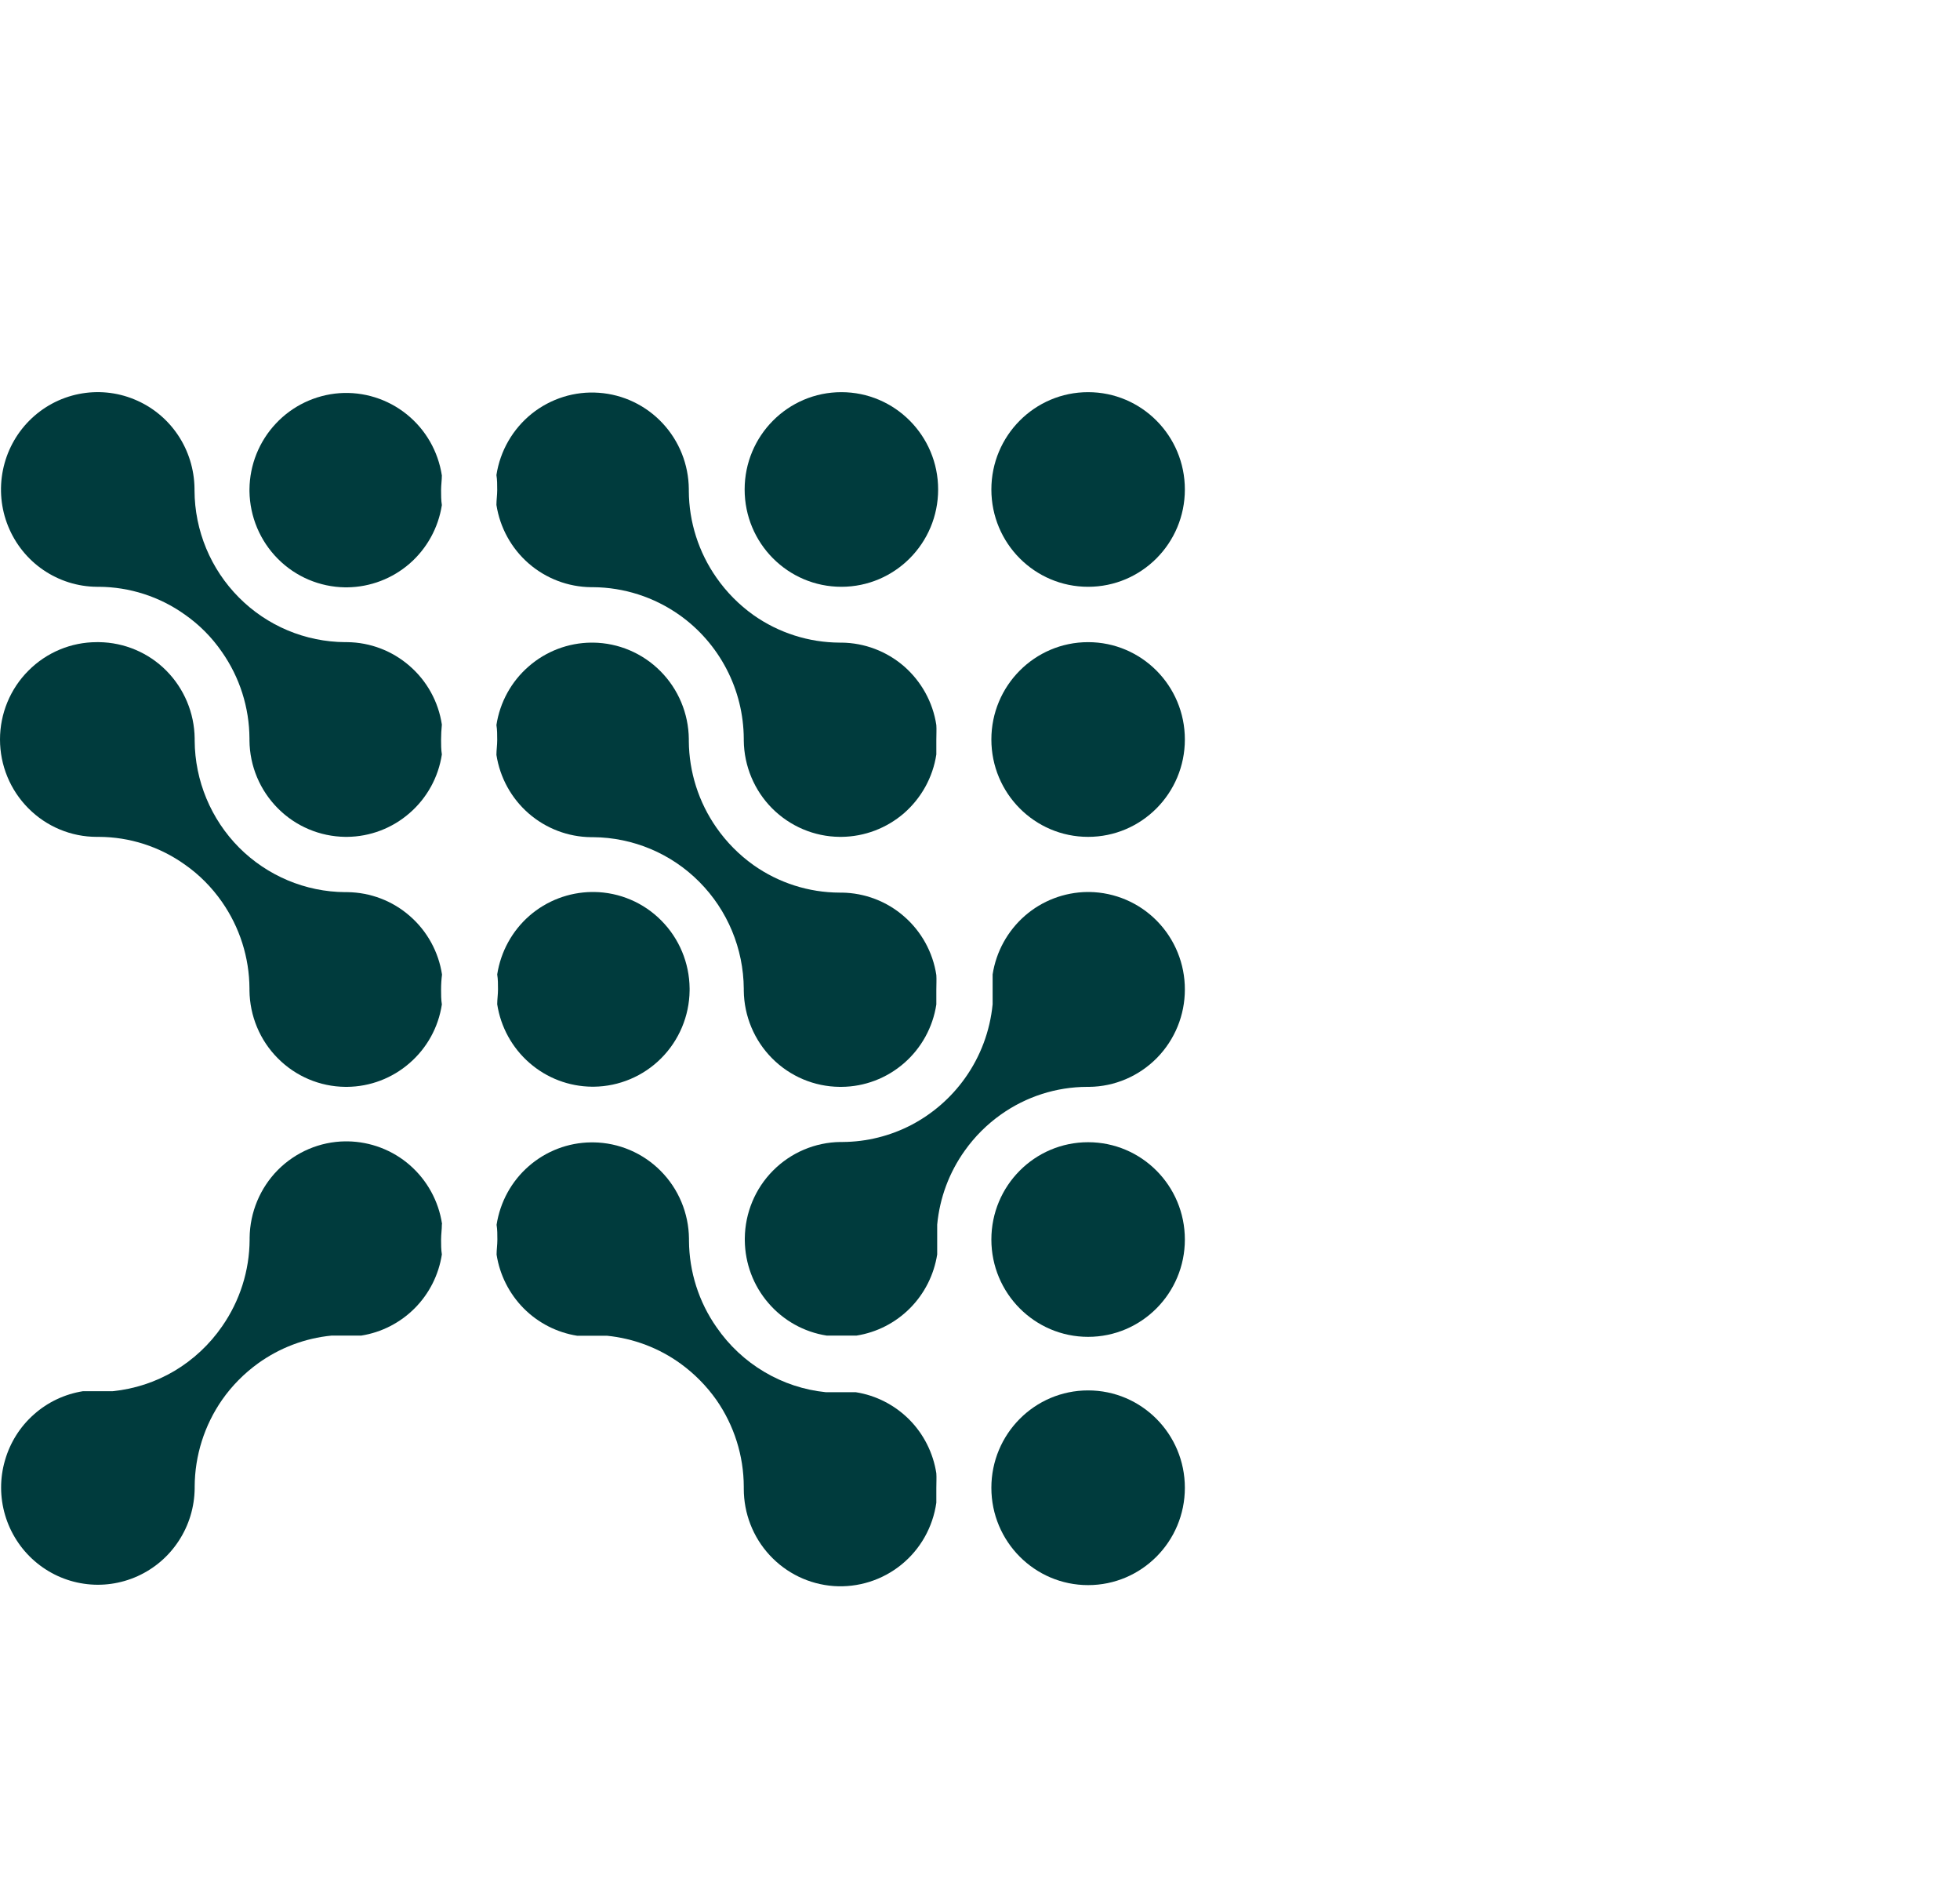
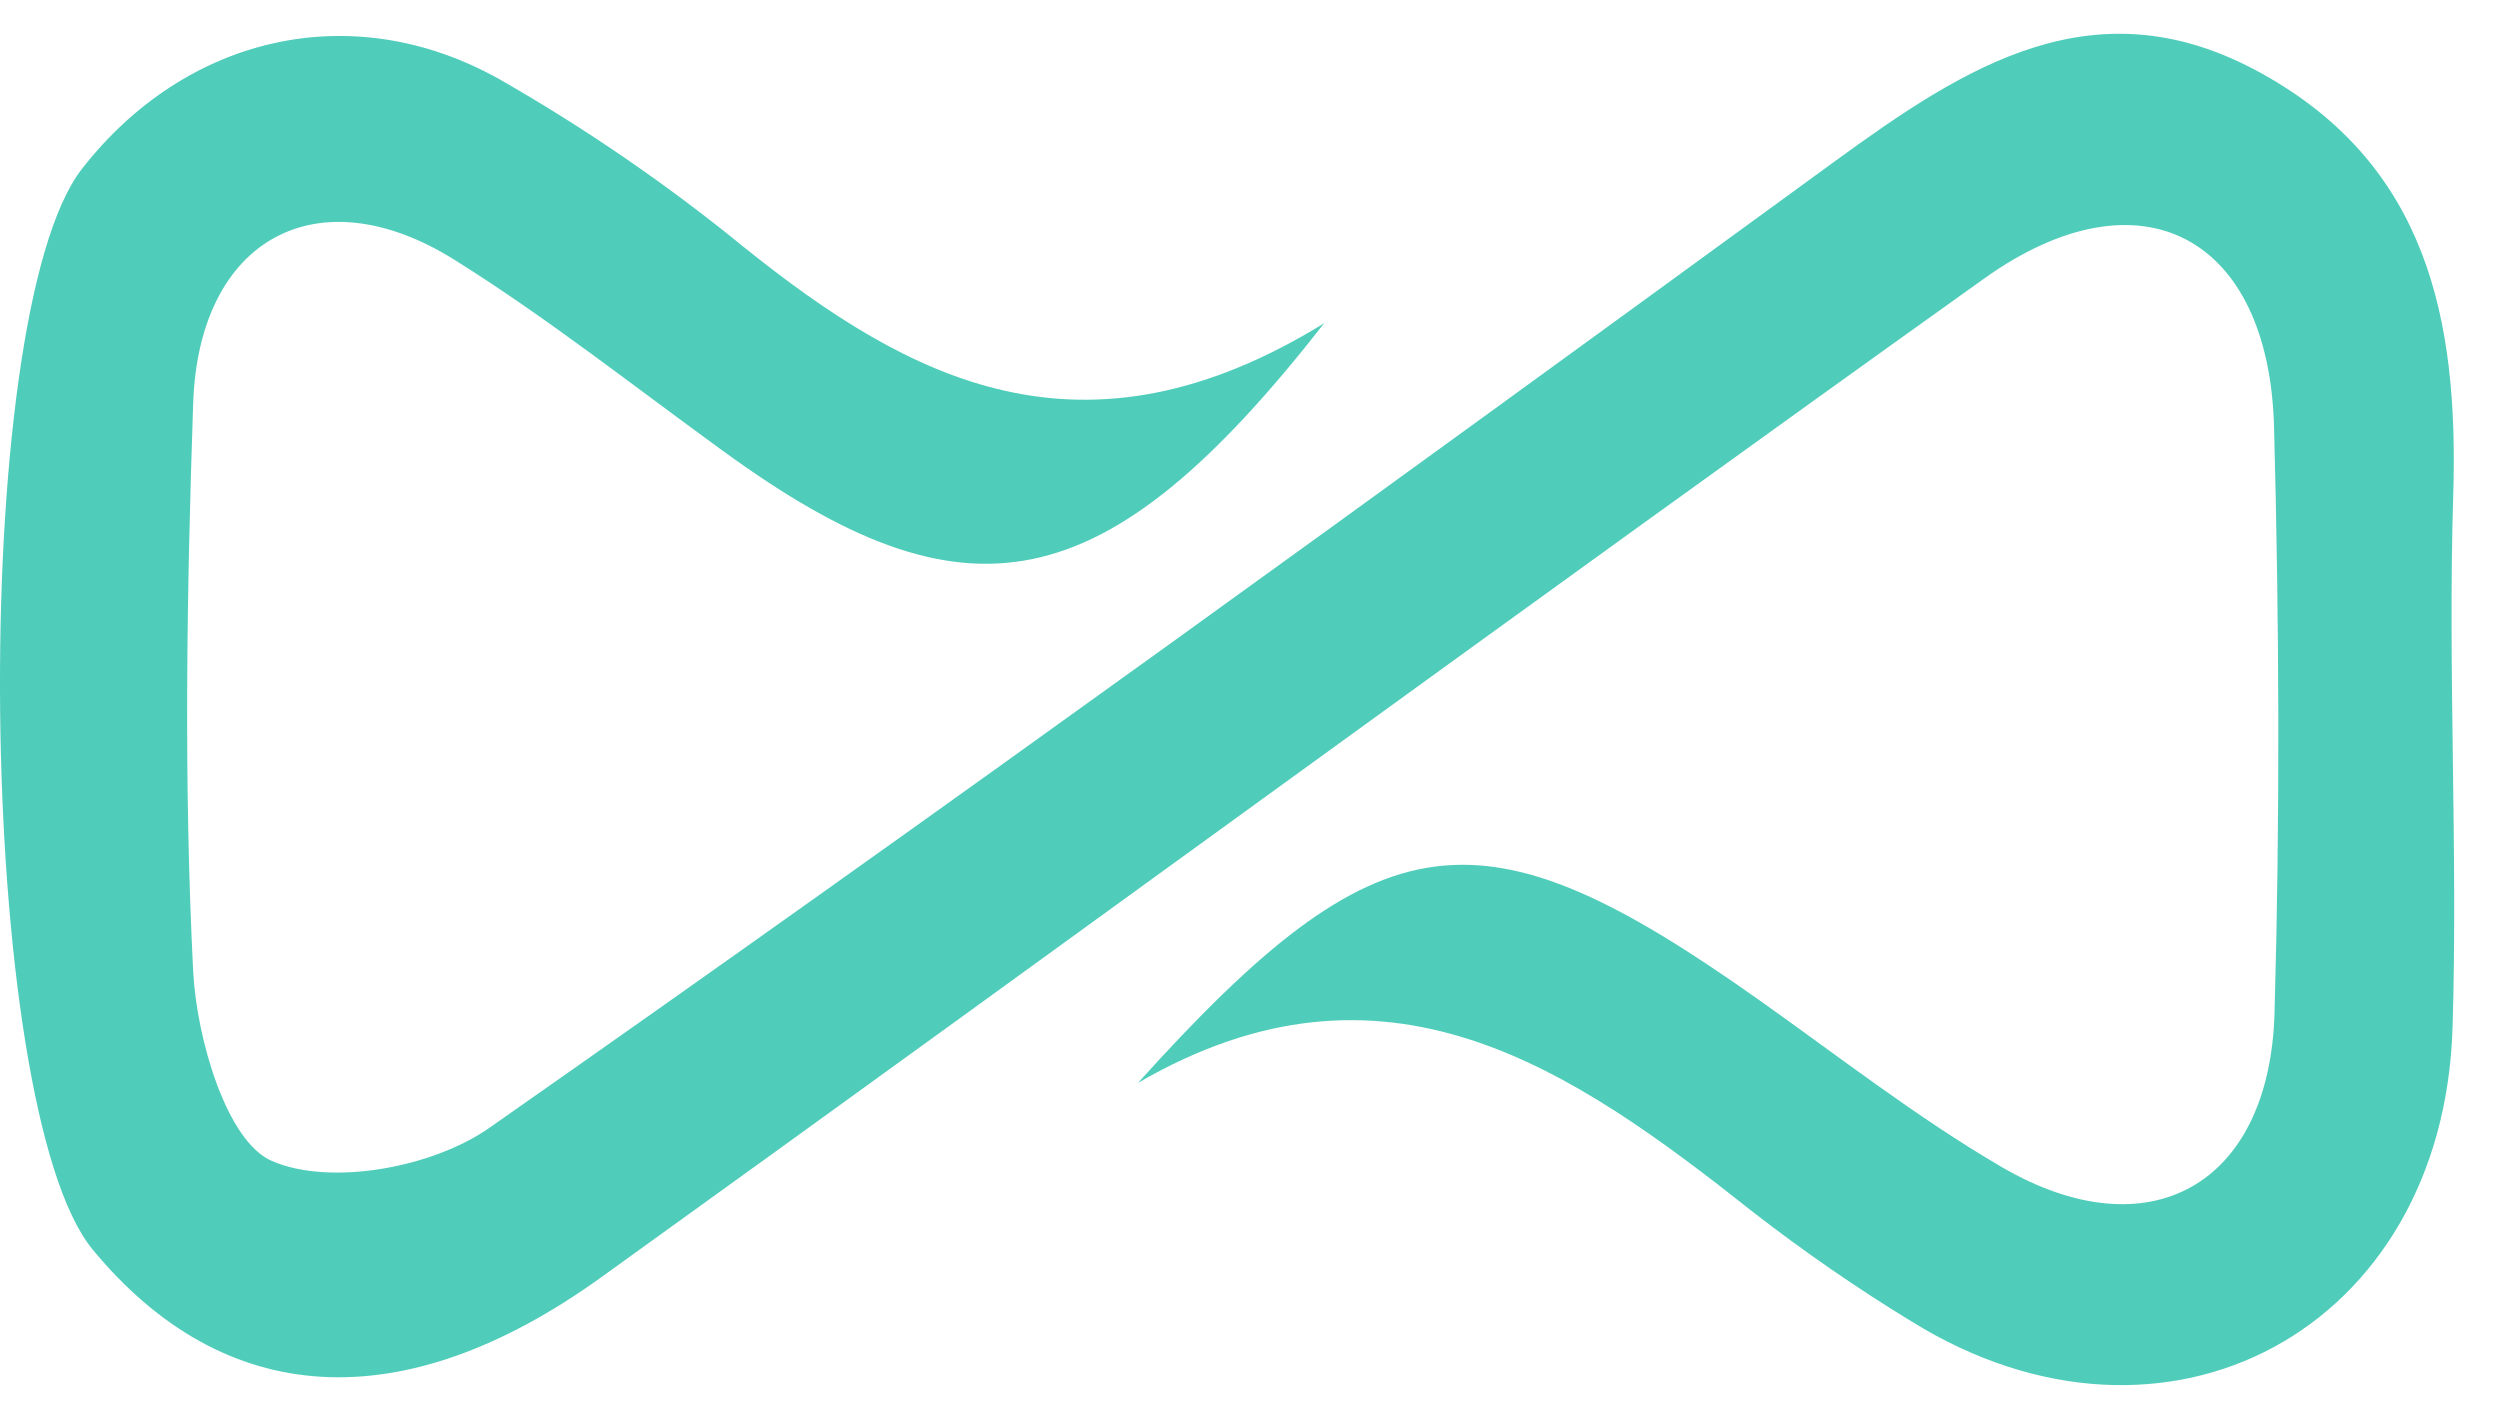
- <svg xmlns="http://www.w3.org/2000/svg" width="25" height="24" viewBox="0 0 25 24" fill="none">
-   <path d="M5.626 9.43C5.626 9.494 5.626 9.559 5.636 9.621C5.592 9.911 5.446 10.177 5.224 10.369C5.003 10.562 4.721 10.669 4.429 10.672H4.404C4.081 10.668 3.772 10.538 3.544 10.308C3.315 10.078 3.185 9.768 3.182 9.443V9.418C3.18 9.022 3.057 8.636 2.83 8.313C2.702 8.127 2.542 7.966 2.357 7.837C2.036 7.608 1.653 7.485 1.259 7.483H1.234C0.991 7.481 0.754 7.406 0.553 7.269C0.352 7.132 0.196 6.938 0.104 6.711C0.012 6.485 -0.011 6.237 0.037 5.997C0.085 5.757 0.202 5.537 0.374 5.364C0.546 5.191 0.765 5.073 1.003 5.025C1.241 4.977 1.488 5 1.713 5.093C1.938 5.185 2.131 5.342 2.268 5.545C2.404 5.747 2.478 5.985 2.481 6.23V6.254C2.483 6.767 2.687 7.257 3.047 7.619C3.407 7.982 3.895 8.186 4.404 8.189H4.429C4.721 8.192 5.003 8.299 5.224 8.492C5.446 8.684 5.592 8.949 5.636 9.24C5.63 9.302 5.626 9.37 5.626 9.43Z" fill="#003b3d" />
-   <path d="M5.636 6.06C5.636 6.122 5.626 6.186 5.626 6.25C5.626 6.314 5.626 6.379 5.636 6.441C5.591 6.731 5.445 6.995 5.225 7.187C5.004 7.379 4.723 7.486 4.431 7.49H4.4C4.078 7.485 3.771 7.355 3.544 7.126C3.316 6.897 3.187 6.588 3.182 6.265V6.24C3.185 5.928 3.305 5.629 3.518 5.402C3.73 5.175 4.02 5.037 4.329 5.014C4.638 4.992 4.944 5.088 5.186 5.282C5.429 5.477 5.589 5.756 5.636 6.064V6.06Z" fill="#003b3d" />
-   <path d="M11.943 9.43C11.943 9.495 11.943 9.559 11.943 9.621C11.899 9.912 11.752 10.177 11.531 10.37C11.309 10.562 11.027 10.669 10.734 10.672H10.709C10.386 10.669 10.078 10.538 9.849 10.309C9.621 10.08 9.491 9.769 9.487 9.445V9.42C9.485 9.11 9.41 8.805 9.266 8.53C9.123 8.256 8.917 8.019 8.664 7.841C8.342 7.614 7.959 7.491 7.566 7.488H7.539C7.247 7.485 6.965 7.378 6.744 7.186C6.523 6.994 6.377 6.729 6.332 6.439C6.332 6.377 6.342 6.312 6.342 6.248C6.342 6.184 6.342 6.12 6.332 6.058C6.379 5.75 6.54 5.471 6.782 5.276C7.025 5.082 7.331 4.986 7.64 5.009C7.95 5.031 8.239 5.17 8.451 5.397C8.664 5.625 8.783 5.924 8.786 6.236V6.261C8.788 6.657 8.911 7.042 9.138 7.366C9.267 7.551 9.427 7.713 9.611 7.844C9.933 8.071 10.316 8.193 10.709 8.195H10.734C11.027 8.198 11.309 8.305 11.531 8.497C11.752 8.69 11.899 8.955 11.943 9.246C11.947 9.302 11.943 9.37 11.943 9.43Z" fill="#003b3d" />
-   <path d="M11.943 12.619C11.943 12.683 11.943 12.747 11.943 12.809C11.899 13.1 11.752 13.366 11.531 13.558C11.309 13.751 11.027 13.858 10.734 13.86H10.709C10.386 13.857 10.078 13.727 9.849 13.497C9.621 13.268 9.491 12.958 9.487 12.633V12.608C9.483 12.097 9.28 11.608 8.92 11.246C8.561 10.884 8.074 10.68 7.566 10.676H7.539C7.247 10.673 6.965 10.566 6.744 10.374C6.523 10.182 6.377 9.917 6.332 9.627C6.332 9.565 6.342 9.501 6.342 9.437C6.342 9.372 6.342 9.308 6.332 9.246C6.376 8.956 6.522 8.69 6.744 8.498C6.965 8.305 7.247 8.198 7.539 8.195H7.566C7.888 8.199 8.196 8.329 8.424 8.559C8.652 8.788 8.782 9.098 8.786 9.422V9.451C8.789 9.846 8.912 10.231 9.138 10.554C9.267 10.739 9.427 10.901 9.611 11.032C9.932 11.259 10.316 11.382 10.709 11.383H10.738C11.03 11.387 11.312 11.494 11.532 11.687C11.753 11.879 11.899 12.144 11.943 12.434C11.947 12.49 11.943 12.555 11.943 12.619Z" fill="#003b3d" />
-   <path d="M10.732 7.483C11.413 7.483 11.966 6.928 11.966 6.242C11.966 5.557 11.413 5.001 10.732 5.001C10.05 5.001 9.498 5.557 9.498 6.242C9.498 6.928 10.05 7.483 10.732 7.483Z" fill="#003b3d" />
-   <path d="M13.879 7.483C14.561 7.483 15.113 6.928 15.113 6.242C15.113 5.557 14.561 5.001 13.879 5.001C13.197 5.001 12.645 5.557 12.645 6.242C12.645 6.928 13.197 7.483 13.879 7.483Z" fill="#003b3d" />
-   <path d="M13.879 10.672C14.561 10.672 15.113 10.116 15.113 9.43C15.113 8.745 14.561 8.189 13.879 8.189C13.197 8.189 12.645 8.745 12.645 9.43C12.645 10.116 13.197 10.672 13.879 10.672Z" fill="#003b3d" />
-   <path d="M5.626 12.619C5.626 12.683 5.626 12.747 5.636 12.809C5.592 13.1 5.446 13.365 5.224 13.557C5.003 13.75 4.721 13.857 4.429 13.86H4.404C4.081 13.857 3.772 13.726 3.544 13.496C3.315 13.267 3.186 12.956 3.182 12.631V12.606C3.18 12.21 3.057 11.825 2.831 11.501C2.702 11.316 2.542 11.154 2.357 11.025C2.036 10.796 1.653 10.673 1.259 10.672H1.234C0.907 10.672 0.593 10.541 0.362 10.308C0.13 10.075 0 9.76 0 9.43C0 9.101 0.13 8.785 0.362 8.553C0.593 8.32 0.907 8.189 1.234 8.189H1.263C1.585 8.193 1.894 8.323 2.121 8.552C2.349 8.782 2.479 9.092 2.483 9.416V9.445C2.486 9.956 2.69 10.446 3.049 10.808C3.409 11.169 3.896 11.374 4.404 11.377H4.433C4.725 11.381 5.007 11.488 5.227 11.681C5.448 11.873 5.594 12.138 5.638 12.428C5.63 12.49 5.626 12.555 5.626 12.619Z" fill="#003b3d" />
-   <path d="M5.636 15.617C5.636 15.679 5.626 15.743 5.626 15.807C5.626 15.871 5.626 15.935 5.636 15.997C5.596 16.257 5.475 16.497 5.29 16.683C5.105 16.869 4.866 16.991 4.608 17.032C4.546 17.032 4.482 17.032 4.419 17.032C4.355 17.032 4.291 17.032 4.229 17.032C3.89 17.065 3.566 17.188 3.289 17.388C3.113 17.516 2.958 17.672 2.833 17.851C2.607 18.176 2.485 18.562 2.483 18.958V18.983C2.48 19.22 2.41 19.451 2.281 19.648C2.152 19.847 1.969 20.003 1.755 20.1C1.54 20.197 1.302 20.231 1.069 20.196C0.836 20.162 0.618 20.061 0.44 19.906C0.262 19.751 0.132 19.548 0.065 19.321C-0.002 19.094 -0.003 18.852 0.063 18.625C0.128 18.397 0.256 18.193 0.433 18.037C0.609 17.88 0.827 17.778 1.059 17.741C1.121 17.741 1.185 17.741 1.249 17.741C1.312 17.741 1.376 17.741 1.438 17.741C1.716 17.713 1.985 17.625 2.226 17.482C2.466 17.339 2.674 17.145 2.833 16.914C3.059 16.59 3.182 16.205 3.184 15.809V15.784C3.188 15.46 3.317 15.15 3.544 14.92C3.772 14.691 4.08 14.559 4.402 14.555H4.433C4.725 14.559 5.007 14.666 5.227 14.858C5.448 15.051 5.594 15.316 5.638 15.606L5.636 15.617Z" fill="#003b3d" />
-   <path d="M8.796 12.604V12.633C8.792 12.957 8.662 13.266 8.434 13.495C8.206 13.724 7.898 13.854 7.576 13.858H7.55C7.257 13.855 6.975 13.748 6.754 13.555C6.533 13.363 6.387 13.098 6.342 12.807C6.342 12.745 6.352 12.681 6.352 12.617C6.352 12.552 6.352 12.488 6.342 12.426C6.387 12.136 6.532 11.871 6.753 11.678C6.974 11.486 7.255 11.379 7.547 11.375H7.578C7.901 11.379 8.209 11.51 8.436 11.74C8.664 11.97 8.793 12.28 8.796 12.604Z" fill="#003b3d" />
-   <path d="M15.113 12.619C15.113 12.946 14.985 13.259 14.756 13.492C14.527 13.724 14.217 13.857 13.892 13.86H13.867C13.473 13.861 13.09 13.984 12.768 14.212C12.59 14.338 12.433 14.494 12.306 14.673C12.107 14.951 11.986 15.276 11.954 15.617C11.954 15.679 11.954 15.743 11.954 15.807C11.954 15.871 11.954 15.935 11.954 15.997C11.913 16.257 11.792 16.497 11.607 16.683C11.422 16.869 11.184 16.991 10.925 17.032C10.861 17.032 10.8 17.032 10.734 17.032C10.668 17.032 10.608 17.032 10.545 17.032C10.256 16.987 9.992 16.84 9.801 16.617C9.609 16.395 9.503 16.111 9.5 15.817V15.792C9.503 15.468 9.632 15.157 9.86 14.928C10.088 14.698 10.397 14.567 10.72 14.563H10.75C11.055 14.561 11.355 14.486 11.626 14.345C11.896 14.203 12.13 14 12.308 13.75C12.506 13.473 12.628 13.147 12.661 12.807C12.661 12.745 12.661 12.681 12.661 12.617C12.661 12.552 12.661 12.488 12.661 12.426C12.706 12.136 12.852 11.871 13.073 11.678C13.293 11.486 13.575 11.379 13.867 11.375H13.896C14.22 11.38 14.53 11.512 14.758 11.745C14.986 11.978 15.114 12.292 15.113 12.619Z" fill="#003b3d" />
-   <path d="M13.879 17.048C14.561 17.048 15.113 16.492 15.113 15.807C15.113 15.121 14.561 14.566 13.879 14.566C13.197 14.566 12.645 15.121 12.645 15.807C12.645 16.492 13.197 17.048 13.879 17.048Z" fill="#003b3d" />
-   <path d="M11.943 18.973C11.943 19.037 11.943 19.101 11.943 19.163C11.899 19.474 11.74 19.757 11.496 19.954C11.253 20.151 10.944 20.248 10.633 20.226C10.321 20.203 10.03 20.063 9.817 19.832C9.604 19.602 9.487 19.299 9.487 18.985V18.96C9.486 18.564 9.364 18.178 9.138 17.853C9.012 17.674 8.857 17.518 8.681 17.39C8.405 17.19 8.081 17.068 7.743 17.034C7.679 17.034 7.617 17.034 7.552 17.034C7.486 17.034 7.426 17.034 7.362 17.034C7.104 16.993 6.865 16.871 6.68 16.685C6.496 16.499 6.374 16.259 6.334 15.999C6.334 15.937 6.344 15.873 6.344 15.809C6.344 15.745 6.344 15.681 6.334 15.619C6.379 15.328 6.524 15.063 6.745 14.871C6.966 14.678 7.247 14.571 7.539 14.568H7.57C7.892 14.572 8.2 14.703 8.427 14.932C8.655 15.161 8.784 15.471 8.788 15.794V15.823C8.791 16.218 8.913 16.603 9.14 16.926C9.299 17.157 9.506 17.351 9.747 17.494C9.987 17.637 10.256 17.726 10.534 17.754C10.598 17.754 10.66 17.754 10.724 17.754C10.787 17.754 10.851 17.754 10.915 17.754C11.173 17.794 11.412 17.917 11.597 18.102C11.782 18.288 11.903 18.529 11.943 18.788C11.947 18.844 11.943 18.908 11.943 18.973Z" fill="#003b3d" />
-   <path d="M13.879 20.214C14.561 20.214 15.113 19.658 15.113 18.973C15.113 18.287 14.561 17.731 13.879 17.731C13.197 17.731 12.645 18.287 12.645 18.973C12.645 19.658 13.197 20.214 13.879 20.214Z" fill="#003b3d" />
+ <svg xmlns="http://www.w3.org/2000/svg" width="37" height="21" viewBox="0 0 37 21" fill="none">
+   <path d="M16.842 16.027C20.431 12.047 21.913 11.883 26.017 14.788C27.211 15.632 28.37 16.54 29.627 17.273C31.803 18.541 33.591 17.544 33.663 14.992C33.745 12.105 33.733 9.212 33.656 6.324C33.582 3.486 31.671 2.478 29.369 4.12C22.517 9.014 15.726 13.992 8.889 18.91C5.945 21.026 3.312 20.843 1.371 18.493C-0.369 16.38 -0.487 4.68 1.213 2.499C2.746 0.533 5.206 -0.055 7.394 1.174C8.659 1.897 9.865 2.724 10.998 3.648C13.475 5.64 16.031 6.982 19.599 4.783C16.338 8.957 14.293 9.287 10.713 6.683C9.391 5.725 8.102 4.705 6.721 3.842C4.698 2.579 2.941 3.534 2.859 5.97C2.764 8.768 2.718 11.579 2.859 14.376C2.911 15.374 3.353 16.893 4.025 17.183C4.893 17.558 6.396 17.282 7.237 16.696C13.927 12.014 20.539 7.21 27.142 2.397C29.092 0.976 31.011 -0.272 33.462 1.081C35.914 2.433 36.389 4.709 36.308 7.324C36.227 9.94 36.378 12.58 36.298 15.205C36.162 19.684 32.05 21.894 28.287 19.555C27.479 19.063 26.7 18.524 25.951 17.943C23.244 15.799 20.498 13.903 16.842 16.027Z" fill="#4FCDBA" />
</svg>
